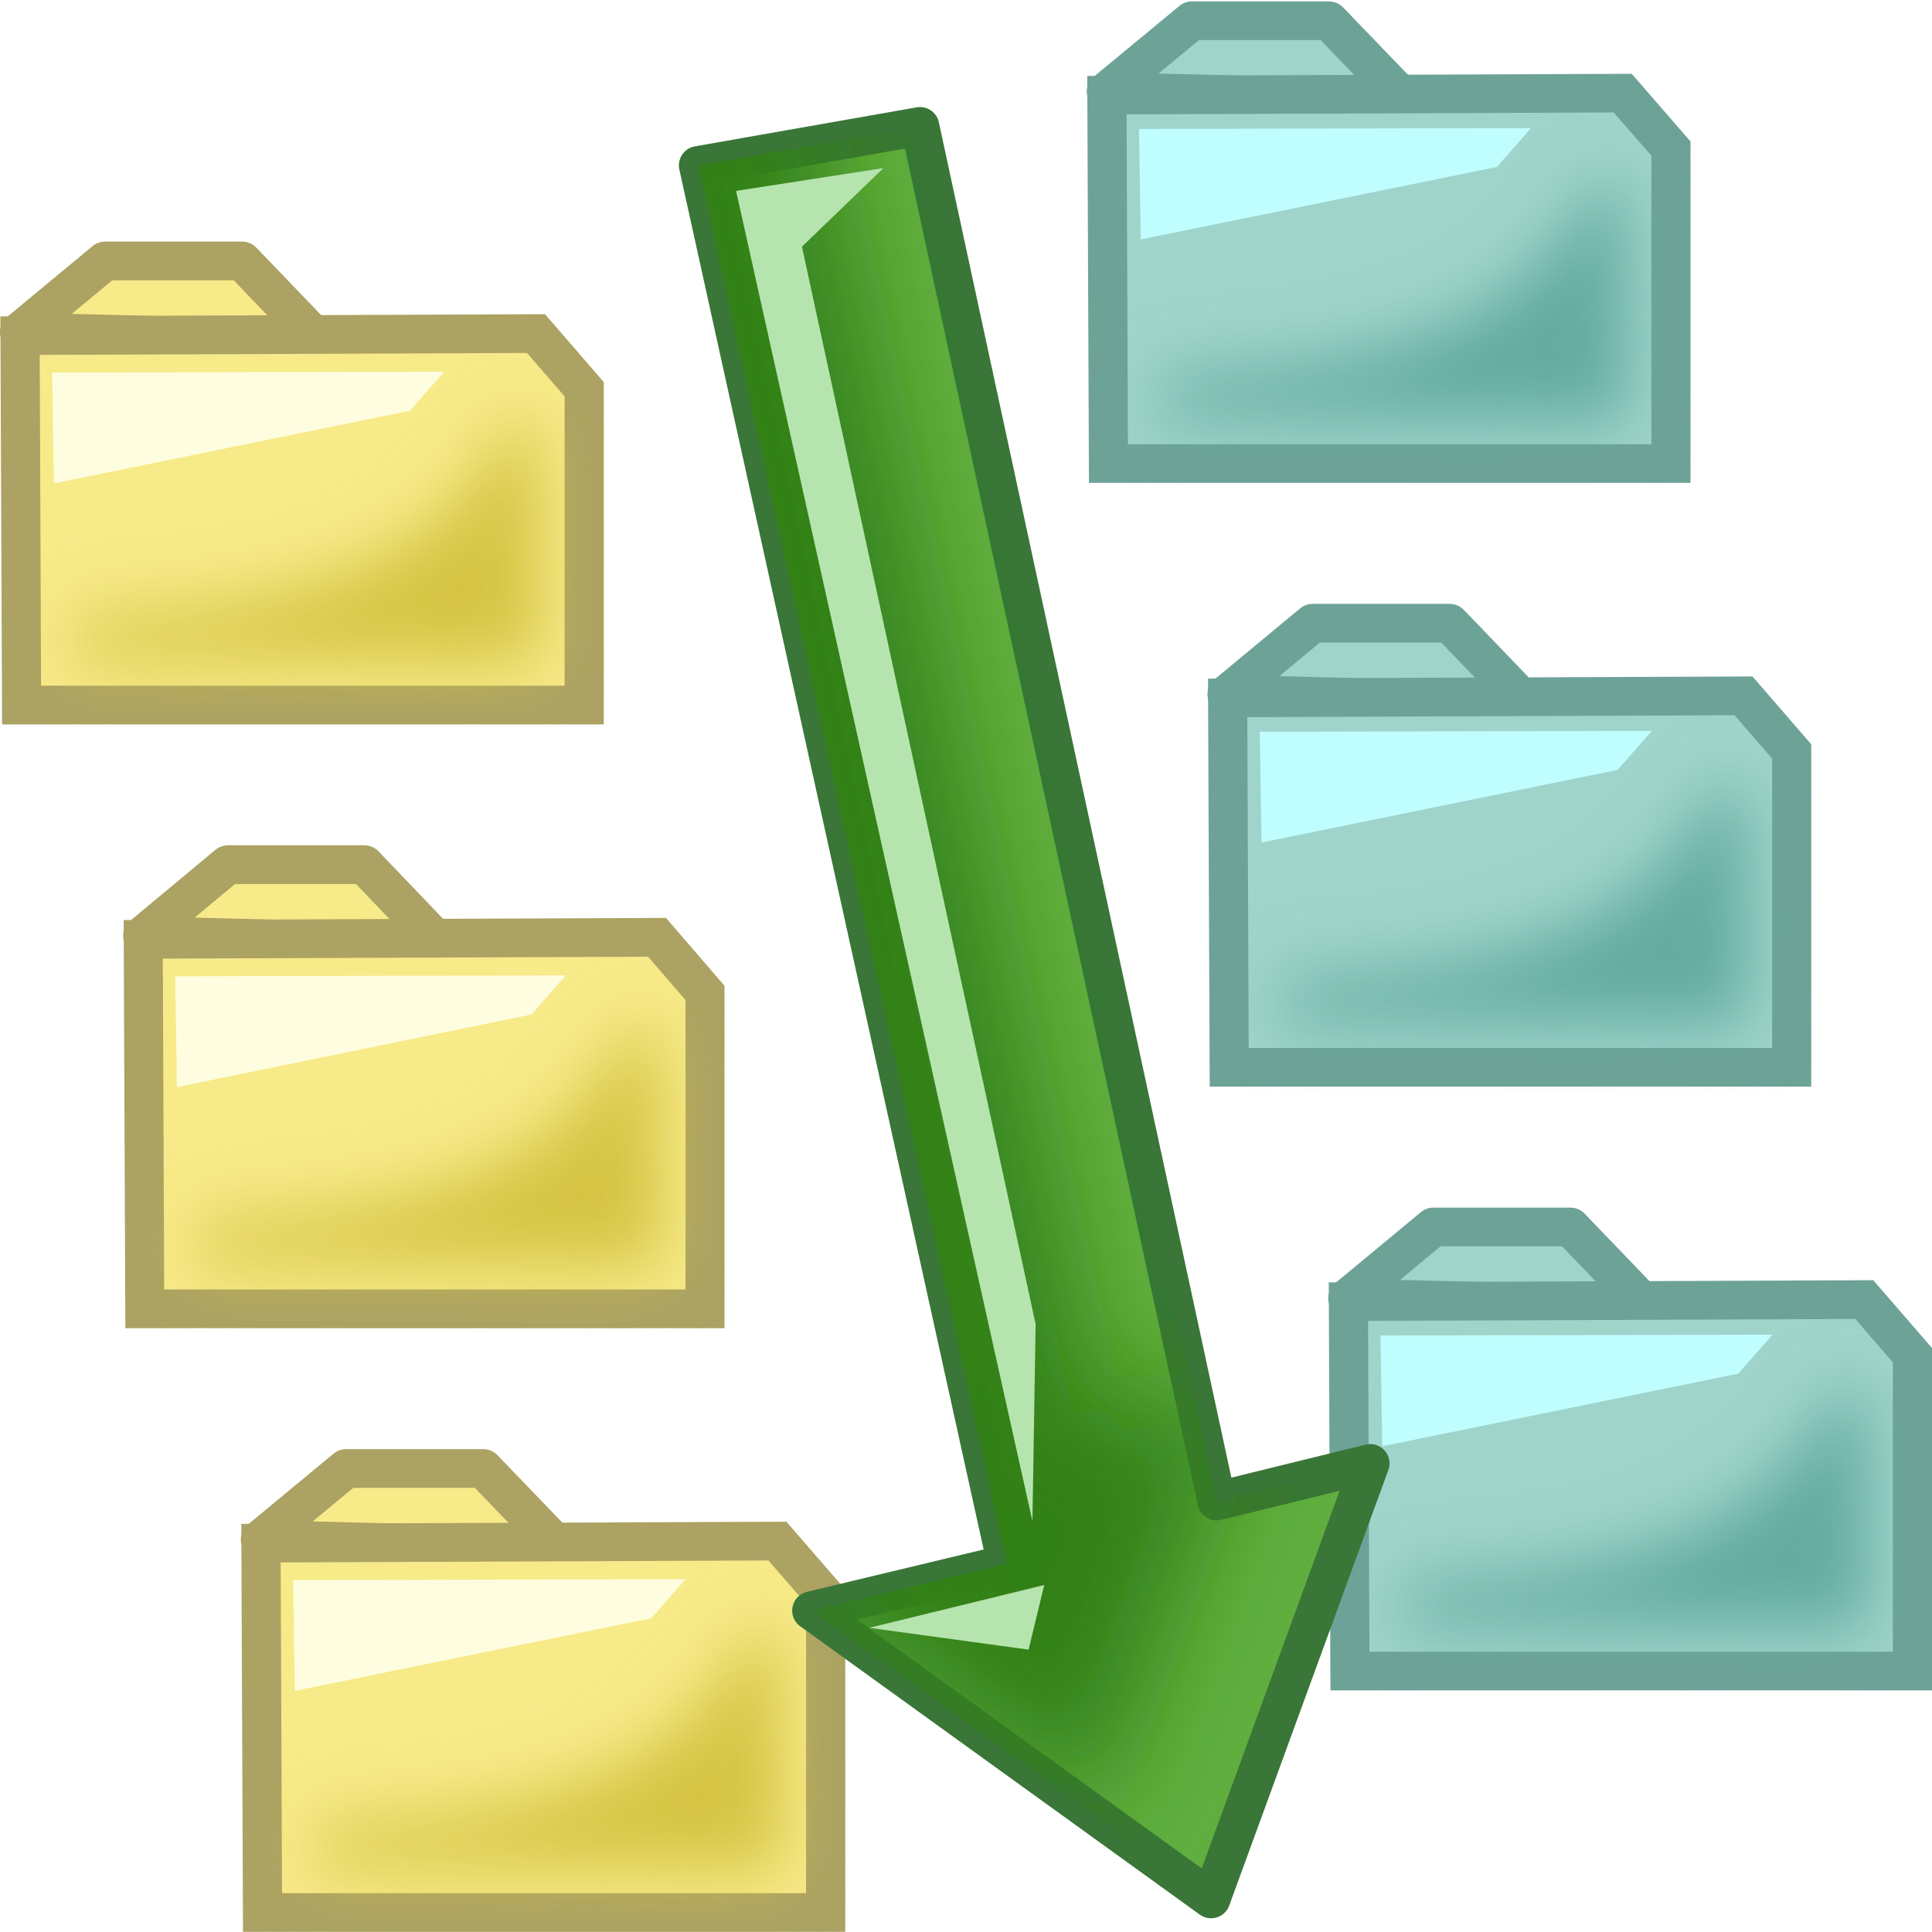
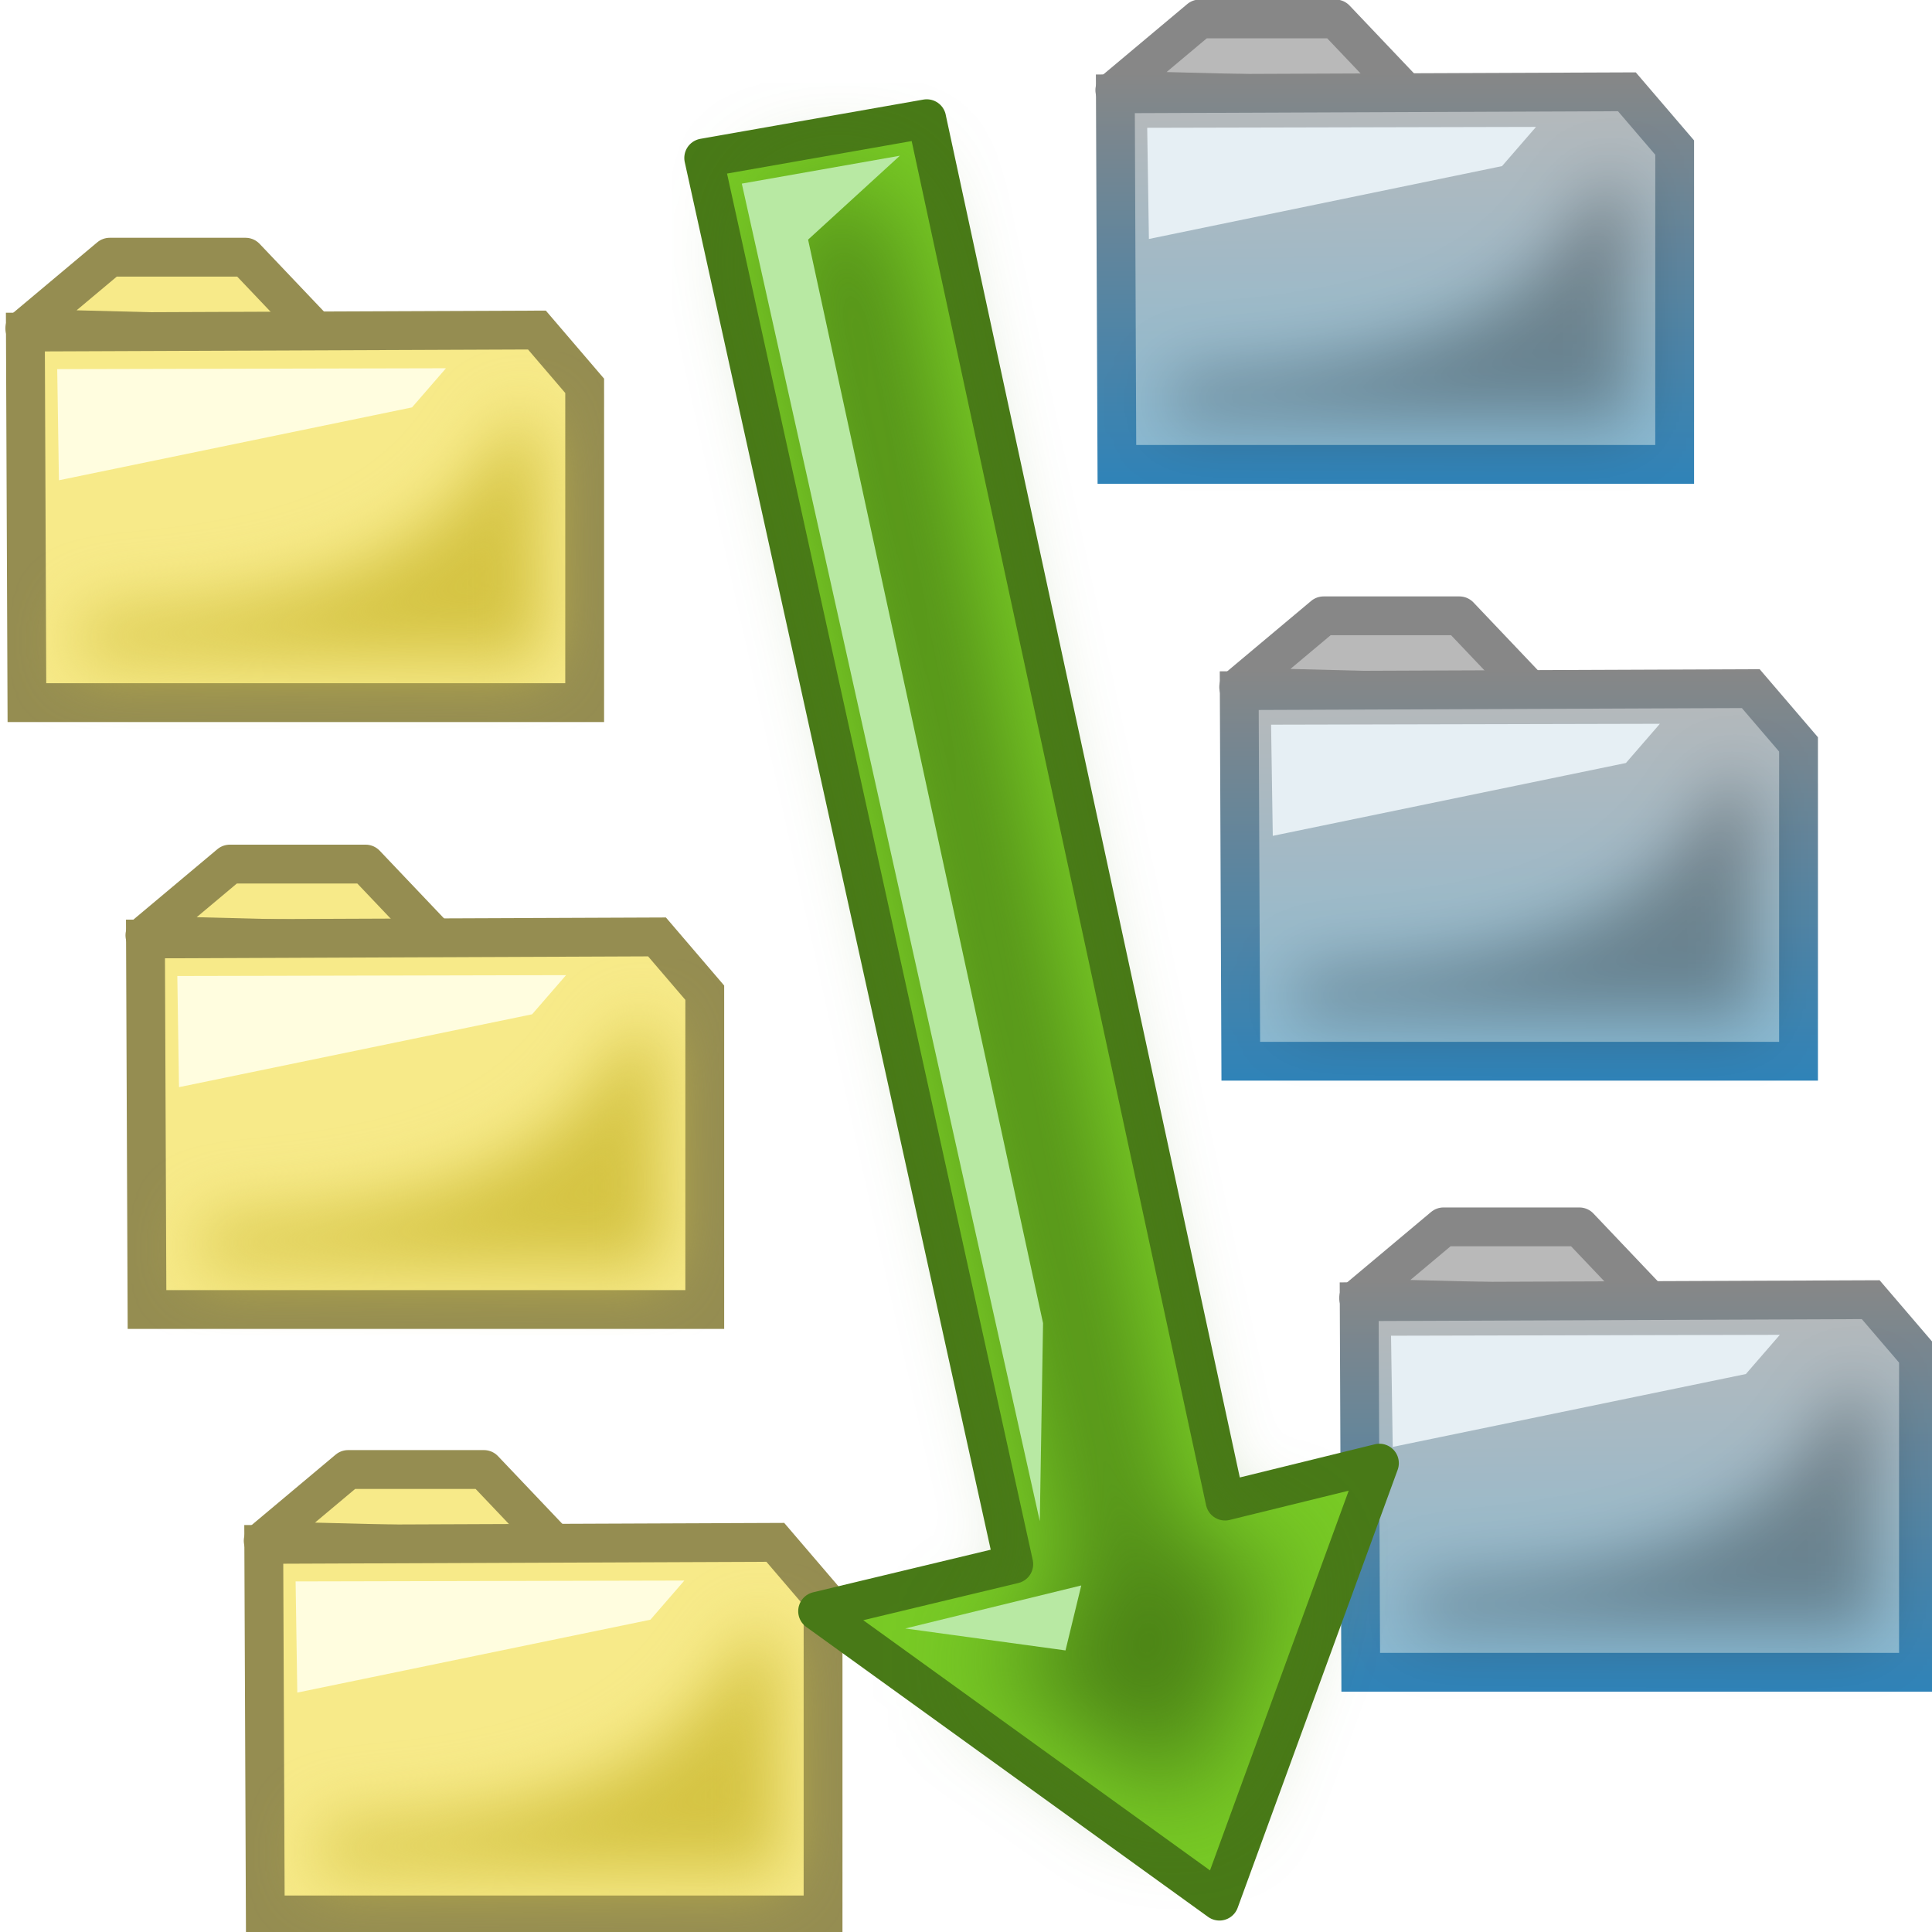
- <svg xmlns="http://www.w3.org/2000/svg" width="90" height="90" id="svg2300" version="1.0">
+ <svg xmlns="http://www.w3.org/2000/svg" xmlns:xlink="http://www.w3.org/1999/xlink" width="48" height="48" id="svg2300" version="1.0">
  <defs id="defs2302">
-     <filter x="-0.134" width="1.267" y="-0.284" height="1.567" id="filter4593">
+     <linearGradient id="linearGradient3924">
+       <stop style="stop-color:#b9b9b9;stop-opacity:1;" offset="0" id="stop3926" />
+       <stop style="stop-color:#86bad5;stop-opacity:1;" offset="1" id="stop3928" />
+     </linearGradient>
+     <linearGradient id="linearGradient3908">
+       <stop style="stop-color:#878787;stop-opacity:1;" offset="0" id="stop3910" />
+       <stop style="stop-color:#2f83b8;stop-opacity:1;" offset="1" id="stop3912" />
+     </linearGradient>
+     <filter x="-0.134" width="1.267" y="-0.284" height="1.567" id="filter4593" color-interpolation-filters="sRGB">
      <feGaussianBlur stdDeviation="1.183" id="feGaussianBlur4595" />
    </filter>
-     <filter x="-0.21" width="1.421" y="-0.066" height="1.131" id="filter5063">
+     <filter x="-0.21" width="1.421" y="-0.066" height="1.131" id="filter5063" color-interpolation-filters="sRGB">
      <feGaussianBlur stdDeviation="1.84" id="feGaussianBlur5065" />
    </filter>
    <clipPath clipPathUnits="userSpaceOnUse" id="clipPath3642">
-       <rect style="opacity:1;fill:#f300a2;fill-opacity:0.321;stroke:none;stroke-width:7;stroke-linecap:butt;stroke-linejoin:miter;stroke-miterlimit:4;stroke-dasharray:none;stroke-opacity:1" id="rect3609" width="32.243" height="58.073" x="551.873" y="975.05" />
+       <rect style="fill:#f300a2;fill-opacity:0.321;stroke:none" id="rect3609" width="32.243" height="58.073" x="551.873" y="975.05" />
    </clipPath>
    <clipPath clipPathUnits="userSpaceOnUse" id="clipPath4785">
-       <path id="path4787" d="M 126.715,349.267 C 126.575,344.031 123.355,341.985 119.243,341.115 C 115.092,340.235 113.289,337.353 113.631,330.876 L 108.877,333.79 L 109.002,349.4 L 126.715,349.267 z " style="fill:none;fill-opacity:0.75;fill-rule:evenodd;stroke:#000000;stroke-width:1px;stroke-linecap:butt;stroke-linejoin:miter;stroke-opacity:1" />
+       <path id="path4787" d="m 126.715,349.267 c -0.14,-5.236 -3.359,-7.282 -7.472,-8.153 -4.151,-0.879 -5.954,-3.761 -5.612,-10.238 l -4.754,2.914 0.124,15.61 17.713,-0.133 z" style="fill:none;stroke:#000000;stroke-width:1px;stroke-linecap:butt;stroke-linejoin:miter;stroke-opacity:1" />
    </clipPath>
    <clipPath clipPathUnits="userSpaceOnUse" id="clipPath5889">
-       <path id="path5891" d="M 114.868,215.18 L 114.879,255.84 L 161.064,255.839 L 161.038,217.745 L 151.005,209.888 L 114.89,209.868 L 114.868,215.18 z " style="fill:none;fill-opacity:1;fill-rule:evenodd;stroke:#ee4747;stroke-width:0.27;stroke-linecap:butt;stroke-linejoin:round;stroke-miterlimit:4;stroke-dasharray:none;stroke-opacity:1" />
+       <path id="path5891" d="m 114.868,215.18 0.011,40.66 46.185,-4.7e-4 -0.026,-38.095 -10.033,-7.856 -36.115,-0.021 -0.022,5.312 z" style="fill:none;stroke:#ee4747;stroke-width:0.27;stroke-linecap:butt;stroke-linejoin:round;stroke-miterlimit:4;stroke-opacity:1;stroke-dasharray:none" />
    </clipPath>
-     <filter x="-0.216" width="1.432" y="-0.076" height="1.151" id="filter3778">
-       <feGaussianBlur stdDeviation="2.529" id="feGaussianBlur3780" />
+     <filter x="-0.134" width="1.267" y="-0.284" height="1.567" id="filter4593-1" color-interpolation-filters="sRGB">
+       <feGaussianBlur stdDeviation="1.183" id="feGaussianBlur4595-1" />
    </filter>
-     <clipPath clipPathUnits="userSpaceOnUse" id="clipPath3783">
-       <path style="fill:#a43c6d;fill-opacity:1;fill-rule:evenodd;stroke:#543776;stroke-width:1.798;stroke-linecap:butt;stroke-linejoin:round;stroke-miterlimit:4;stroke-dasharray:none;stroke-opacity:1" d="M 42.857,5.886 L 32.525,7.704 L 46.89,72.849 L 37.802,75.029 L 56.417,88.461 L 63.83,68.17 L 56.678,69.927 L 42.857,5.886 z " id="path3785" />
-     </clipPath>
+     <filter x="-0.134" width="1.267" y="-0.284" height="1.567" id="filter4593-8-5" color-interpolation-filters="sRGB">
+       <feGaussianBlur stdDeviation="1.183" id="feGaussianBlur4595-2-2" />
+     </filter>
+     <filter x="-0.134" width="1.267" y="-0.284" height="1.567" id="filter4593-89" color-interpolation-filters="sRGB">
+       <feGaussianBlur stdDeviation="1.183" id="feGaussianBlur4595-27" />
+     </filter>
+     <filter x="-0.134" width="1.267" y="-0.284" height="1.567" id="filter4593-89-1" color-interpolation-filters="sRGB">
+       <feGaussianBlur stdDeviation="1.183" id="feGaussianBlur4595-27-2" />
+     </filter>
+     <linearGradient xlink:href="#linearGradient3908" id="linearGradient3914" x1="34.482" y1="43.943" x2="34.482" y2="54.112" gradientUnits="userSpaceOnUse" />
+     <linearGradient xlink:href="#linearGradient3924" id="linearGradient3930" x1="35.986" y1="43.943" x2="36.129" y2="54.112" gradientUnits="userSpaceOnUse" />
+     <filter x="-0.134" width="1.267" y="-0.284" height="1.567" id="filter4593-89-3" color-interpolation-filters="sRGB">
+       <feGaussianBlur stdDeviation="1.183" id="feGaussianBlur4595-27-8" />
+     </filter>
+     <filter x="-0.134" width="1.267" y="-0.284" height="1.567" id="filter4593-7" color-interpolation-filters="sRGB">
+       <feGaussianBlur stdDeviation="1.183" id="feGaussianBlur4595-8" />
+     </filter>
+     <linearGradient gradientTransform="translate(3.062056,14.75337)" xlink:href="#linearGradient3924-7" id="linearGradient3930-2" x1="35.986" y1="43.943" x2="36.129" y2="54.112" gradientUnits="userSpaceOnUse" />
+     <linearGradient id="linearGradient3924-7">
+       <stop style="stop-color:#b9b9b9;stop-opacity:1;" offset="0" id="stop3926-8" />
+       <stop style="stop-color:#86bad5;stop-opacity:1;" offset="1" id="stop3928-0" />
+     </linearGradient>
+     <linearGradient gradientTransform="translate(3.062056,14.75337)" xlink:href="#linearGradient3908-0" id="linearGradient3914-2" x1="34.482" y1="43.943" x2="34.482" y2="54.112" gradientUnits="userSpaceOnUse" />
+     <linearGradient id="linearGradient3908-0">
+       <stop style="stop-color:#878787;stop-opacity:1;" offset="0" id="stop3910-8" />
+       <stop style="stop-color:#2f83b8;stop-opacity:1;" offset="1" id="stop3912-9" />
+     </linearGradient>
+     <linearGradient gradientTransform="translate(6.027306,29.85762)" xlink:href="#linearGradient3924-7-5" id="linearGradient3930-2-5" x1="35.986" y1="43.943" x2="36.129" y2="54.112" gradientUnits="userSpaceOnUse" />
+     <linearGradient id="linearGradient3924-7-5">
+       <stop style="stop-color:#b9b9b9;stop-opacity:1;" offset="0" id="stop3926-8-2" />
+       <stop style="stop-color:#86bad5;stop-opacity:1;" offset="1" id="stop3928-0-7" />
+     </linearGradient>
+     <linearGradient gradientTransform="translate(6.027306,29.85762)" xlink:href="#linearGradient3908-0-7" id="linearGradient3914-2-6" x1="34.482" y1="43.943" x2="34.482" y2="54.112" gradientUnits="userSpaceOnUse" />
+     <linearGradient id="linearGradient3908-0-7">
+       <stop style="stop-color:#878787;stop-opacity:1;" offset="0" id="stop3910-8-8" />
+       <stop style="stop-color:#2f83b8;stop-opacity:1;" offset="1" id="stop3912-9-7" />
+     </linearGradient>
+     <filter x="-0.134" width="1.267" y="-0.284" height="1.567" id="filter4593-7-8" color-interpolation-filters="sRGB">
+       <feGaussianBlur stdDeviation="1.183" id="feGaussianBlur4595-8-1" />
+     </filter>
+     <filter x="-0.21" width="1.421" y="-0.066" height="1.131" id="filter5063-1" color-interpolation-filters="sRGB">
+       <feGaussianBlur stdDeviation="1.84" id="feGaussianBlur5065-7" />
+     </filter>
  </defs>
-   <g id="layer1">
-     <g id="g4968" transform="matrix(1.345477,0,0,1.335797,-141.8131,-403.7786)">
-       <path style="fill:#f7ea89;fill-opacity:1;fill-rule:evenodd;stroke:#aba263;stroke-width:1.35;stroke-linecap:butt;stroke-linejoin:round;stroke-miterlimit:4;stroke-dasharray:none;stroke-opacity:1" d="M 110.339,334.905 L 120.618,335.169 L 118.015,332.429 L 113.292,332.429 L 110.339,334.905 z " id="path4970" />
-       <path id="path4972" d="M 110.359,335.033 L 110.412,347.918 L 129.809,347.918 L 129.809,336.902 L 128.148,334.962 L 110.359,335.033 z " style="fill:#f7ea89;fill-opacity:1;fill-rule:evenodd;stroke:#aba263;stroke-width:1.35;stroke-linecap:butt;stroke-linejoin:miter;stroke-miterlimit:4;stroke-dasharray:none;stroke-opacity:1" />
-       <path id="path4974" d="M 124.986,336.291 L 111.466,336.322 L 111.525,340.187 L 123.805,337.653 L 124.986,336.291 z " style="fill:#fffddf;fill-opacity:1;fill-rule:evenodd;stroke:none;stroke-width:1px;stroke-linecap:butt;stroke-linejoin:miter;stroke-opacity:1" />
-       <path transform="matrix(0.919753,0,0,1,10.29907,0)" id="path4976" d="M 110.9,346.339 L 128.342,346.447 L 128.235,338.372 C 127.582,337.651 126.881,338.533 126.47,339.159 C 123.9,343.069 119.325,344.447 111.675,344.882 C 110.893,344.926 110.224,346.062 110.9,346.339 z " style="fill:#d5c443;fill-opacity:1;fill-rule:evenodd;stroke:none;stroke-width:1px;stroke-linecap:butt;stroke-linejoin:miter;stroke-opacity:1;filter:url(#filter4593)" />
+   <g id="layer1" transform="translate(0,-42)">
+     <g id="g4968" transform="matrix(0.7144132,0,0,0.7144883,-75.22751,-174.0488)">
+       <path style="fill:#f7ea89;fill-opacity:1;fill-rule:evenodd;stroke:#958d51;stroke-width:1.35;stroke-linecap:butt;stroke-linejoin:round;stroke-miterlimit:4;stroke-opacity:1;stroke-dasharray:none" d="m 110.339,334.905 10.279,0.263 -2.603,-2.739 -4.723,0 -2.953,2.476 z" id="path4970" />
+       <path id="path4972" d="m 110.359,335.033 0.053,12.885 19.397,0 0,-11.016 -1.661,-1.94 -17.789,0.071 z" style="fill:#f7ea89;fill-opacity:1;fill-rule:evenodd;stroke:#958d51;stroke-width:1.35;stroke-linecap:butt;stroke-linejoin:miter;stroke-miterlimit:4;stroke-opacity:1;stroke-dasharray:none" />
+       <path id="path4974" d="m 124.986,336.291 -13.52,0.03 0.059,3.865 12.28,-2.534 1.181,-1.362 z" style="fill:#fffddf;fill-opacity:1;fill-rule:evenodd;stroke:none" />
+       <path transform="matrix(0.919753,0,0,1,10.29907,0)" id="path4976" d="m 110.9,346.339 17.442,0.108 -0.108,-8.075 c -0.652,-0.72 -1.354,0.162 -1.765,0.788 -2.569,3.91 -7.145,5.287 -14.795,5.723 -0.782,0.044 -1.45,1.18 -0.775,1.457 z" style="fill:#d5c443;fill-opacity:1;fill-rule:evenodd;stroke:none;filter:url(#filter4593)" />
    </g>
-     <g id="g4978" transform="matrix(1.351117,0,0,1.335668,-148.174,-431.8588)">
-       <path style="fill:#f7ea89;fill-opacity:1;fill-rule:evenodd;stroke:#aba263;stroke-width:1.35;stroke-linecap:butt;stroke-linejoin:round;stroke-miterlimit:4;stroke-dasharray:none;stroke-opacity:1" d="M 110.339,334.905 L 120.618,335.169 L 118.015,332.429 L 113.292,332.429 L 110.339,334.905 z " id="path4980" />
-       <path id="path4982" d="M 110.359,335.033 L 110.412,347.918 L 129.809,347.918 L 129.809,336.902 L 128.148,334.962 L 110.359,335.033 z " style="fill:#f7ea89;fill-opacity:1;fill-rule:evenodd;stroke:#aba263;stroke-width:1.35;stroke-linecap:butt;stroke-linejoin:miter;stroke-miterlimit:4;stroke-dasharray:none;stroke-opacity:1" />
-       <path id="path4984" d="M 124.986,336.291 L 111.466,336.322 L 111.525,340.187 L 123.805,337.653 L 124.986,336.291 z " style="fill:#fffddf;fill-opacity:1;fill-rule:evenodd;stroke:none;stroke-width:1px;stroke-linecap:butt;stroke-linejoin:miter;stroke-opacity:1" />
-       <path transform="matrix(0.919753,0,0,1,10.29907,0)" id="path4986" d="M 110.9,346.339 L 128.342,346.447 L 128.235,338.372 C 127.582,337.651 126.881,338.533 126.47,339.159 C 123.9,343.069 119.325,344.447 111.675,344.882 C 110.893,344.926 110.224,346.062 110.9,346.339 z " style="fill:#d5c443;fill-opacity:1;fill-rule:evenodd;stroke:none;stroke-width:1px;stroke-linecap:butt;stroke-linejoin:miter;stroke-opacity:1;filter:url(#filter4593)" />
+     <g id="g4978" transform="matrix(0.7144132,0,0,0.7144883,-78.21119,-189.1267)">
+       <path style="fill:#f7ea89;fill-opacity:1;fill-rule:evenodd;stroke:#958d51;stroke-width:1.35;stroke-linecap:butt;stroke-linejoin:round;stroke-miterlimit:4;stroke-opacity:1;stroke-dasharray:none" d="m 110.339,334.905 10.279,0.263 -2.603,-2.739 -4.723,0 -2.953,2.476 z" id="path4980" />
+       <path id="path4982" d="m 110.359,335.033 0.053,12.885 19.397,0 0,-11.016 -1.661,-1.94 -17.789,0.071 z" style="fill:#f7ea89;fill-opacity:1;fill-rule:evenodd;stroke:#958d51;stroke-width:1.35;stroke-linecap:butt;stroke-linejoin:miter;stroke-miterlimit:4;stroke-opacity:1;stroke-dasharray:none" />
+       <path id="path4984" d="m 124.986,336.291 -13.52,0.03 0.059,3.865 12.28,-2.534 1.181,-1.362 z" style="fill:#fffddf;fill-opacity:1;fill-rule:evenodd;stroke:none" />
+       <path transform="matrix(0.919753,0,0,1,10.29907,0)" id="path4986" d="m 110.9,346.339 17.442,0.108 -0.108,-8.075 c -0.652,-0.72 -1.354,0.162 -1.765,0.788 -2.569,3.91 -7.145,5.287 -14.795,5.723 -0.782,0.044 -1.45,1.18 -0.775,1.457 z" style="fill:#d5c443;fill-opacity:1;fill-rule:evenodd;stroke:none;filter:url(#filter4593)" />
    </g>
-     <g id="g4988" transform="matrix(1.350868,0,0,1.331915,-97.51645,-441.8023)">
-       <path style="fill:#9fd4cb;fill-opacity:1;fill-rule:evenodd;stroke:#6da297;stroke-width:1.35;stroke-linecap:butt;stroke-linejoin:round;stroke-miterlimit:4;stroke-dasharray:none;stroke-opacity:1" d="M 110.339,334.905 L 120.618,335.169 L 118.015,332.429 L 113.292,332.429 L 110.339,334.905 z " id="path4990" />
-       <path id="path4992" d="M 110.359,335.033 L 110.412,347.918 L 129.809,347.918 L 129.809,336.902 L 128.148,334.962 L 110.359,335.033 z " style="fill:#9fd4cb;fill-opacity:1;fill-rule:evenodd;stroke:#6da297;stroke-width:1.35;stroke-linecap:butt;stroke-linejoin:miter;stroke-miterlimit:4;stroke-dasharray:none;stroke-opacity:1" />
-       <path id="path4994" d="M 124.986,336.184 L 111.466,336.214 L 111.525,340.079 L 123.805,337.545 L 124.986,336.184 z " style="fill:#c0fdff;fill-opacity:1;fill-rule:evenodd;stroke:none;stroke-width:1px;stroke-linecap:butt;stroke-linejoin:miter;stroke-opacity:1" />
-       <path transform="matrix(0.919753,0,0,1,10.29907,0)" id="path4996" d="M 110.9,346.339 L 128.342,346.447 L 128.235,338.372 C 127.582,337.651 126.881,338.533 126.47,339.159 C 123.9,343.069 119.325,344.447 111.675,344.882 C 110.893,344.926 110.224,346.062 110.9,346.339 z " style="fill:#64ab9f;fill-opacity:1;fill-rule:evenodd;stroke:none;stroke-width:1px;stroke-linecap:butt;stroke-linejoin:miter;stroke-opacity:1;filter:url(#filter4593)" />
+     <g id="g4156" transform="matrix(1.005106,0,0,1.005106,1.6407921e-4,-0.3692362)">
+       <path style="fill:#b9b9b9;fill-opacity:1;fill-rule:evenodd;stroke:#878787;stroke-width:0.959;stroke-linecap:butt;stroke-linejoin:round;stroke-miterlimit:4;stroke-opacity:1;stroke-dasharray:none" d="m 27.556,44.382 7.306,0.187 -1.85,-1.947 -3.357,0 -2.099,1.76 z" id="path4990" />
+       <path id="path4992" d="m 27.57,44.473 0.038,9.16 13.787,0 0,-7.831 -1.181,-1.379 -12.644,0.05 z" style="fill:url(#linearGradient3930);fill-opacity:1;fill-rule:evenodd;stroke:url(#linearGradient3914);stroke-width:0.959;stroke-linecap:butt;stroke-linejoin:miter;stroke-miterlimit:4;stroke-opacity:1;stroke-dasharray:none" />
+       <path id="path4994" d="m 37.967,45.291 -9.61,0.022 0.042,2.748 8.729,-1.801 0.839,-0.968 z" style="fill:#e6eff4;fill-opacity:1;fill-rule:evenodd;stroke:none" />
+       <path transform="matrix(0.6537456,0,0,0.7108586,-43.55111,-193.688)" id="path4996" d="m 110.9,346.339 17.442,0.108 -0.108,-8.075 c -0.652,-0.72 -1.354,0.162 -1.765,0.788 -2.569,3.91 -7.145,5.287 -14.795,5.723 -0.782,0.044 -1.45,1.18 -0.775,1.457 z" style="fill:#000000;fill-opacity:0.297;fill-rule:evenodd;stroke:none;filter:url(#filter4593)" />
    </g>
-     <g id="g4998" transform="matrix(1.350868,0,0,1.335544,-91.89145,-414.9412)">
-       <path style="fill:#9fd4cb;fill-opacity:1;fill-rule:evenodd;stroke:#6da297;stroke-width:1.35;stroke-linecap:butt;stroke-linejoin:round;stroke-miterlimit:4;stroke-dasharray:none;stroke-opacity:1" d="M 110.339,334.905 L 120.618,335.169 L 118.015,332.429 L 113.292,332.429 L 110.339,334.905 z " id="path5000" />
-       <path id="path5002" d="M 110.359,335.033 L 110.412,347.918 L 129.809,347.918 L 129.809,336.902 L 128.148,334.962 L 110.359,335.033 z " style="fill:#9fd4cb;fill-opacity:1;fill-rule:evenodd;stroke:#6da297;stroke-width:1.35;stroke-linecap:butt;stroke-linejoin:miter;stroke-miterlimit:4;stroke-dasharray:none;stroke-opacity:1" />
-       <path id="path5004" d="M 124.986,336.184 L 111.466,336.214 L 111.525,340.079 L 123.805,337.545 L 124.986,336.184 z " style="fill:#c0fdff;fill-opacity:1;fill-rule:evenodd;stroke:none;stroke-width:1px;stroke-linecap:butt;stroke-linejoin:miter;stroke-opacity:1" />
-       <path transform="matrix(0.919753,0,0,1,10.29907,0)" id="path5006" d="M 110.9,346.339 L 128.342,346.447 L 128.235,338.372 C 127.582,337.651 126.881,338.533 126.47,339.159 C 123.9,343.069 119.325,344.447 111.675,344.882 C 110.893,344.926 110.224,346.062 110.9,346.339 z " style="fill:#64ab9f;fill-opacity:1;fill-rule:evenodd;stroke:none;stroke-width:1px;stroke-linecap:butt;stroke-linejoin:miter;stroke-opacity:1;filter:url(#filter4593)" />
+     <g id="g3642" transform="matrix(1.005106,0,0,1.005106,1.6407921e-4,-0.3692362)">
+       <g transform="matrix(0.7107839,0,0,0.7108586,-71.92155,-157.8321)" id="g4958">
+         <path id="path4960" d="m 110.339,334.905 10.279,0.263 -2.603,-2.739 -4.723,0 -2.953,2.476 z" style="fill:#f7ea89;fill-opacity:1;fill-rule:evenodd;stroke:#958d51;stroke-width:1.35;stroke-linecap:butt;stroke-linejoin:round;stroke-miterlimit:4;stroke-opacity:1;stroke-dasharray:none" />
+         <path style="fill:#f7ea89;fill-opacity:1;fill-rule:evenodd;stroke:#958d51;stroke-width:1.35;stroke-linecap:butt;stroke-linejoin:miter;stroke-miterlimit:4;stroke-opacity:1;stroke-dasharray:none" d="m 110.359,335.033 0.053,12.885 19.397,0 0,-11.016 -1.661,-1.94 -17.789,0.071 z" id="path4962" />
+         <path style="fill:#fffddf;fill-opacity:1;fill-rule:evenodd;stroke:none" d="m 124.986,336.291 -13.52,0.03 0.059,3.865 12.28,-2.534 1.181,-1.362 z" id="path4964" />
+         <path style="fill:#d5c443;fill-opacity:1;fill-rule:evenodd;stroke:none;filter:url(#filter4593)" d="m 110.9,346.339 17.442,0.108 -0.108,-8.075 c -0.652,-0.72 -1.354,0.162 -1.765,0.788 -2.569,3.91 -7.145,5.287 -14.795,5.723 -0.782,0.044 -1.45,1.18 -0.775,1.457 z" id="path4966" transform="matrix(0.919753,0,0,1,10.29907,0)" />
+       </g>
    </g>
-     <g id="g5008" transform="matrix(1.350868,0,0,1.335544,-86.26646,-386.8171)">
-       <path style="fill:#9fd4cb;fill-opacity:1;fill-rule:evenodd;stroke:#6da297;stroke-width:1.35;stroke-linecap:butt;stroke-linejoin:round;stroke-miterlimit:4;stroke-dasharray:none;stroke-opacity:1" d="M 110.339,334.905 L 120.618,335.169 L 118.015,332.429 L 113.292,332.429 L 110.339,334.905 z " id="path5010" />
-       <path id="path5012" d="M 110.359,335.033 L 110.412,347.918 L 129.809,347.918 L 129.809,336.902 L 128.148,334.962 L 110.359,335.033 z " style="fill:#9fd4cb;fill-opacity:1;fill-rule:evenodd;stroke:#6da297;stroke-width:1.35;stroke-linecap:butt;stroke-linejoin:miter;stroke-miterlimit:4;stroke-dasharray:none;stroke-opacity:1" />
-       <path id="path5014" d="M 124.986,336.184 L 111.466,336.214 L 111.525,340.079 L 123.805,337.545 L 124.986,336.184 z " style="fill:#c0fdff;fill-opacity:1;fill-rule:evenodd;stroke:none;stroke-width:1px;stroke-linecap:butt;stroke-linejoin:miter;stroke-opacity:1" />
-       <path transform="matrix(0.919753,0,0,1,10.29907,0)" id="path5016" d="M 110.9,346.339 L 128.342,346.447 L 128.235,338.372 C 127.582,337.651 126.881,338.533 126.47,339.159 C 123.9,343.069 119.325,344.447 111.675,344.882 C 110.893,344.926 110.224,346.062 110.9,346.339 z " style="fill:#64ab9f;fill-opacity:1;fill-rule:evenodd;stroke:none;stroke-width:1px;stroke-linecap:butt;stroke-linejoin:miter;stroke-opacity:1;filter:url(#filter4593)" />
+     <g id="g3817" transform="matrix(1.005106,0,0,1.005106,1.6407921e-4,-0.3692362)">
+       <g transform="matrix(0.7107839,0,0,0.7108586,-23.41269,-178.8841)" id="g4998-7">
+         <path id="path5000-6" d="m 110.339,334.905 10.279,0.263 -2.603,-2.739 -4.723,0 -2.953,2.476 z" style="fill:#9fd4cb;fill-opacity:1;fill-rule:evenodd;stroke:#6da297;stroke-width:1.35;stroke-linecap:butt;stroke-linejoin:round;stroke-miterlimit:4;stroke-opacity:1;stroke-dasharray:none" />
+         <path style="fill:#9fd4cb;fill-opacity:1;fill-rule:evenodd;stroke:#6da297;stroke-width:1.35;stroke-linecap:butt;stroke-linejoin:miter;stroke-miterlimit:4;stroke-opacity:1;stroke-dasharray:none" d="m 110.359,335.033 0.053,12.885 19.397,0 0,-11.016 -1.661,-1.94 -17.789,0.071 z" id="path5002-1" />
+         <path style="fill:#c0fdff;fill-opacity:1;fill-rule:evenodd;stroke:none" d="m 124.986,336.184 -13.52,0.03 0.059,3.865 12.28,-2.534 1.181,-1.362 z" id="path5004-4" />
+         <path style="fill:#64ab9f;fill-opacity:1;fill-rule:evenodd;stroke:none;filter:url(#filter4593-1)" d="m 110.9,346.339 17.442,0.108 -0.108,-8.075 c -0.652,-0.72 -1.354,0.162 -1.765,0.788 -2.569,3.91 -7.145,5.287 -14.795,5.723 -0.782,0.044 -1.45,1.18 -0.775,1.457 z" id="path5006-2" transform="matrix(0.919753,0,0,1,10.29907,0)" />
+       </g>
+       <g transform="matrix(0.7107839,0,0,0.7108586,-20.52069,-163.9753)" id="g5008-3">
+         <path id="path5010-2" d="m 110.339,334.905 10.279,0.263 -2.603,-2.739 -4.723,0 -2.953,2.476 z" style="fill:#9fd4cb;fill-opacity:1;fill-rule:evenodd;stroke:#6da297;stroke-width:1.35;stroke-linecap:butt;stroke-linejoin:round;stroke-miterlimit:4;stroke-opacity:1;stroke-dasharray:none" />
+         <path style="fill:#9fd4cb;fill-opacity:1;fill-rule:evenodd;stroke:#6da297;stroke-width:1.35;stroke-linecap:butt;stroke-linejoin:miter;stroke-miterlimit:4;stroke-opacity:1;stroke-dasharray:none" d="m 110.359,335.033 0.053,12.885 19.397,0 0,-11.016 -1.661,-1.94 -17.789,0.071 z" id="path5012-2" />
+         <path style="fill:#c0fdff;fill-opacity:1;fill-rule:evenodd;stroke:none" d="m 124.986,336.184 -13.52,0.03 0.059,3.865 12.28,-2.534 1.181,-1.362 z" id="path5014-1" />
+         <path style="fill:#64ab9f;fill-opacity:1;fill-rule:evenodd;stroke:none;filter:url(#filter4593-1)" d="m 110.9,346.339 17.442,0.108 -0.108,-8.075 c -0.652,-0.72 -1.354,0.162 -1.765,0.788 -2.569,3.91 -7.145,5.287 -14.795,5.723 -0.782,0.044 -1.45,1.18 -0.775,1.457 z" id="path5016-6" transform="matrix(0.919753,0,0,1,10.29907,0)" />
+       </g>
+       <g transform="matrix(0.7107839,0,0,0.7108586,-26.54225,-193.8939)" id="g4998-4-8">
+         <path id="path5000-5-5" d="m 110.339,334.905 10.279,0.263 -2.603,-2.739 -4.723,0 -2.953,2.476 z" style="fill:#9fd4cb;fill-opacity:1;fill-rule:evenodd;stroke:#6da297;stroke-width:1.35;stroke-linecap:butt;stroke-linejoin:round;stroke-miterlimit:4;stroke-opacity:1;stroke-dasharray:none" />
+         <path style="fill:#9fd4cb;fill-opacity:1;fill-rule:evenodd;stroke:#6da297;stroke-width:1.35;stroke-linecap:butt;stroke-linejoin:miter;stroke-miterlimit:4;stroke-opacity:1;stroke-dasharray:none" d="m 110.359,335.033 0.053,12.885 19.397,0 0,-11.016 -1.661,-1.94 -17.789,0.071 z" id="path5002-5-7" />
+         <path style="fill:#c0fdff;fill-opacity:1;fill-rule:evenodd;stroke:none" d="m 124.986,336.184 -13.52,0.03 0.059,3.865 12.28,-2.534 1.181,-1.362 z" id="path5004-1-6" />
+         <path style="fill:#64ab9f;fill-opacity:1;fill-rule:evenodd;stroke:none;filter:url(#filter4593-8-5)" d="m 110.9,346.339 17.442,0.108 -0.108,-8.075 c -0.652,-0.72 -1.354,0.162 -1.765,0.788 -2.569,3.91 -7.145,5.287 -14.795,5.723 -0.782,0.044 -1.45,1.18 -0.775,1.457 z" id="path5006-7-1" transform="matrix(0.919753,0,0,1,10.29907,0)" />
+       </g>
    </g>
-     <g id="g4958" transform="matrix(1.352438,0,0,1.335402,-137.0964,-375.5184)">
-       <path style="fill:#f7ea89;fill-opacity:1;fill-rule:evenodd;stroke:#aba263;stroke-width:1.35;stroke-linecap:butt;stroke-linejoin:round;stroke-miterlimit:4;stroke-dasharray:none;stroke-opacity:1" d="M 110.339,334.905 L 120.618,335.169 L 118.015,332.429 L 113.292,332.429 L 110.339,334.905 z " id="path4960" />
-       <path id="path4962" d="M 110.359,335.033 L 110.412,347.918 L 129.809,347.918 L 129.809,336.902 L 128.148,334.962 L 110.359,335.033 z " style="fill:#f7ea89;fill-opacity:1;fill-rule:evenodd;stroke:#aba263;stroke-width:1.35;stroke-linecap:butt;stroke-linejoin:miter;stroke-miterlimit:4;stroke-dasharray:none;stroke-opacity:1" />
-       <path id="path4964" d="M 124.986,336.291 L 111.466,336.322 L 111.525,340.187 L 123.805,337.653 L 124.986,336.291 z " style="fill:#fffddf;fill-opacity:1;fill-rule:evenodd;stroke:none;stroke-width:1px;stroke-linecap:butt;stroke-linejoin:miter;stroke-opacity:1" />
-       <path transform="matrix(0.919753,0,0,1,10.29907,0)" id="path4966" d="M 110.9,346.339 L 128.342,346.447 L 128.235,338.372 C 127.582,337.651 126.881,338.533 126.47,339.159 C 123.9,343.069 119.325,344.447 111.675,344.882 C 110.893,344.926 110.224,346.062 110.9,346.339 z " style="fill:#d5c443;fill-opacity:1;fill-rule:evenodd;stroke:none;stroke-width:1px;stroke-linecap:butt;stroke-linejoin:miter;stroke-opacity:1;filter:url(#filter4593)" />
+     <g id="g4017" transform="matrix(1.005106,0,0,1.005106,24.02957,5.312135)">
+       <g id="g3938">
+         <path id="path4990-9" d="m 30.71,59.229 7.306,0.187 -1.85,-1.947 -3.357,0 -2.099,1.76 z" style="fill:#b9b9b9;fill-opacity:1;fill-rule:evenodd;stroke:#878787;stroke-width:0.959;stroke-linecap:butt;stroke-linejoin:round;stroke-miterlimit:4;stroke-opacity:1;stroke-dasharray:none" />
+         <path style="fill:#b9b9b9;fill-opacity:1;fill-rule:evenodd;stroke:#878787;stroke-width:0.959;stroke-linecap:butt;stroke-linejoin:miter;stroke-miterlimit:4;stroke-opacity:1;stroke-dasharray:none" d="m 30.724,59.319 0.038,9.16 13.787,0 0,-7.831 -1.181,-1.379 -12.644,0.05 z" id="path4992-5" />
+         <path style="fill:#dfdfdf;fill-opacity:1;fill-rule:evenodd;stroke:none" d="m 41.122,60.137 -9.61,0.022 0.042,2.748 8.729,-1.801 0.839,-0.968 z" id="path4994-4" />
+         <path style="fill:#878787;fill-opacity:1;fill-rule:evenodd;stroke:none;filter:url(#filter4593-89)" d="m 110.9,346.339 17.442,0.108 -0.108,-8.075 c -0.652,-0.72 -1.354,0.162 -1.765,0.788 -2.569,3.91 -7.145,5.287 -14.795,5.723 -0.782,0.044 -1.45,1.18 -0.775,1.457 z" id="path4996-3" transform="matrix(0.6537456,0,0,0.7108586,-40.39639,-178.8419)" />
+       </g>
+       <g id="g3932">
+         <path id="path4990-9-3" d="m 33.583,74.24 7.306,0.187 -1.85,-1.947 -3.357,0 -2.099,1.76 z" style="fill:#b9b9b9;fill-opacity:1;fill-rule:evenodd;stroke:#878787;stroke-width:0.959;stroke-linecap:butt;stroke-linejoin:round;stroke-miterlimit:4;stroke-opacity:1;stroke-dasharray:none" />
+         <path style="fill:#b9b9b9;fill-opacity:1;fill-rule:evenodd;stroke:#878787;stroke-width:0.959;stroke-linecap:butt;stroke-linejoin:miter;stroke-miterlimit:4;stroke-opacity:1;stroke-dasharray:none" d="m 33.597,74.33 0.038,9.16 13.787,0 0,-7.831 -1.181,-1.379 -12.644,0.05 z" id="path4992-5-3" />
+         <path style="fill:#dfdfdf;fill-opacity:1;fill-rule:evenodd;stroke:none" d="m 43.994,75.149 -9.61,0.022 0.042,2.748 8.729,-1.801 0.839,-0.968 z" id="path4994-4-4" />
+         <path style="fill:#878787;fill-opacity:1;fill-rule:evenodd;stroke:none;filter:url(#filter4593-89-1)" d="m 110.9,346.339 17.442,0.108 -0.108,-8.075 c -0.652,-0.72 -1.354,0.162 -1.765,0.788 -2.569,3.91 -7.145,5.287 -14.795,5.723 -0.782,0.044 -1.45,1.18 -0.775,1.457 z" id="path4996-3-1" transform="matrix(0.6537456,0,0,0.7108586,-37.5238,-163.8303)" />
+       </g>
+       <g id="g3938-2" transform="translate(-3.057915,-15.01158)">
+         <path id="path4990-9-6" d="m 30.71,59.229 7.306,0.187 -1.85,-1.947 -3.357,0 -2.099,1.76 z" style="fill:#b9b9b9;fill-opacity:1;fill-rule:evenodd;stroke:#878787;stroke-width:0.959;stroke-linecap:butt;stroke-linejoin:round;stroke-miterlimit:4;stroke-opacity:1;stroke-dasharray:none" />
+         <path style="fill:#b9b9b9;fill-opacity:1;fill-rule:evenodd;stroke:#878787;stroke-width:0.959;stroke-linecap:butt;stroke-linejoin:miter;stroke-miterlimit:4;stroke-opacity:1;stroke-dasharray:none" d="m 30.724,59.319 0.038,9.16 13.787,0 0,-7.831 -1.181,-1.379 -12.644,0.05 z" id="path4992-5-2" />
+         <path style="fill:#dfdfdf;fill-opacity:1;fill-rule:evenodd;stroke:none" d="m 41.122,60.137 -9.61,0.022 0.042,2.748 8.729,-1.801 0.839,-0.968 z" id="path4994-4-7" />
+         <path style="fill:#878787;fill-opacity:1;fill-rule:evenodd;stroke:none;filter:url(#filter4593-89-3)" d="m 110.9,346.339 17.442,0.108 -0.108,-8.075 c -0.652,-0.72 -1.354,0.162 -1.765,0.788 -2.569,3.91 -7.145,5.287 -14.795,5.723 -0.782,0.044 -1.45,1.18 -0.775,1.457 z" id="path4996-3-5" transform="matrix(0.6537456,0,0,0.7108586,-40.39639,-178.8419)" />
+       </g>
    </g>
-     <path style="fill:#61af40;fill-opacity:1;fill-rule:evenodd;stroke:#397637;stroke-width:1.798;stroke-linecap:butt;stroke-linejoin:round;stroke-miterlimit:4;stroke-dasharray:none;stroke-opacity:1" d="M 42.857,5.886 L 32.525,7.704 L 46.89,72.849 L 37.802,75.029 L 56.417,88.461 L 63.83,68.17 L 56.678,69.927 L 42.857,5.886 z " id="path5020" />
-     <path style="fill:#318119;fill-opacity:1;fill-rule:evenodd;stroke:none;stroke-width:1.798;stroke-linecap:butt;stroke-linejoin:round;stroke-miterlimit:4;stroke-dasharray:none;stroke-opacity:1;filter:url(#filter3778)" d="M 37.374,2.003 L 27.043,3.821 L 41.408,68.966 L 32.319,71.146 L 50.935,84.578 L 58.348,64.287 L 51.195,66.044 L 37.374,2.003 z " id="path3667" clip-path="url(#clipPath3783)" />
-     <path style="fill:#b6e4af;fill-opacity:1;fill-rule:evenodd;stroke:none;stroke-width:1px;stroke-linecap:butt;stroke-linejoin:miter;stroke-opacity:1" d="M 40.491,75.83 L 48.645,73.836 L 47.915,76.846 L 40.491,75.83 z " id="path5024" />
-     <path style="fill:#b6e4af;fill-opacity:1;fill-rule:evenodd;stroke:none;stroke-width:1px;stroke-linecap:butt;stroke-linejoin:miter;stroke-opacity:1" d="M 41.155,7.829 L 34.289,8.893 L 48.094,70.86 L 48.244,61.686 L 37.358,11.49 L 41.155,7.829 z " id="path5022" />
+     <g id="g4162" transform="matrix(1.005106,0,0,1.005106,1.6407921e-4,-0.3692362)">
+       <path style="fill:#b9b9b9;fill-opacity:1;fill-rule:evenodd;stroke:#878787;stroke-width:0.959;stroke-linecap:butt;stroke-linejoin:round;stroke-miterlimit:4;stroke-opacity:1;stroke-dasharray:none" d="m 30.618,59.136 7.306,0.187 -1.85,-1.947 -3.357,0 -2.099,1.76 z" id="path4990-2" />
+       <path id="path4992-8" d="m 30.632,59.226 0.038,9.16 13.787,0 0,-7.831 -1.181,-1.379 -12.644,0.05 z" style="fill:url(#linearGradient3930-2);fill-opacity:1;fill-rule:evenodd;stroke:url(#linearGradient3914-2);stroke-width:0.959;stroke-linecap:butt;stroke-linejoin:miter;stroke-miterlimit:4;stroke-opacity:1;stroke-dasharray:none" />
+       <path id="path4994-2" d="m 41.029,60.045 -9.61,0.022 0.042,2.748 8.729,-1.801 0.839,-0.968 z" style="fill:#e6eff4;fill-opacity:1;fill-rule:evenodd;stroke:none" />
+       <path transform="matrix(0.6537456,0,0,0.7108586,-40.48905,-178.9346)" id="path4996-0" d="m 110.9,346.339 17.442,0.108 -0.108,-8.075 c -0.652,-0.72 -1.354,0.162 -1.765,0.788 -2.569,3.91 -7.145,5.287 -14.795,5.723 -0.782,0.044 -1.45,1.18 -0.775,1.457 z" style="fill:#000000;fill-opacity:0.297;fill-rule:evenodd;stroke:none;filter:url(#filter4593-7)" />
+     </g>
+     <g id="g4168" transform="matrix(1.005106,0,0,1.005106,1.6407921e-4,-0.3692362)">
+       <path style="fill:#b9b9b9;fill-opacity:1;fill-rule:evenodd;stroke:#878787;stroke-width:0.959;stroke-linecap:butt;stroke-linejoin:round;stroke-miterlimit:4;stroke-opacity:1;stroke-dasharray:none" d="m 33.583,74.24 7.306,0.187 -1.85,-1.947 -3.357,0 -2.099,1.76 z" id="path4990-2-6" />
+       <path id="path4992-8-0" d="m 33.597,74.33 0.038,9.16 13.787,0 0,-7.831 -1.181,-1.379 -12.644,0.05 z" style="fill:url(#linearGradient3930-2-5);fill-opacity:1;fill-rule:evenodd;stroke:url(#linearGradient3914-2-6);stroke-width:0.959;stroke-linecap:butt;stroke-linejoin:miter;stroke-miterlimit:4;stroke-opacity:1;stroke-dasharray:none" />
+       <path id="path4994-2-9" d="m 43.994,75.149 -9.61,0.022 0.042,2.748 8.729,-1.801 0.839,-0.968 z" style="fill:#e6eff4;fill-opacity:1;fill-rule:evenodd;stroke:none" />
+       <path transform="matrix(0.6537456,0,0,0.7108586,-37.5238,-163.8303)" id="path4996-0-5" d="m 110.9,346.339 17.442,0.108 -0.108,-8.075 c -0.652,-0.72 -1.354,0.162 -1.765,0.788 -2.569,3.91 -7.145,5.287 -14.795,5.723 -0.782,0.044 -1.45,1.18 -0.775,1.457 z" style="fill:#000000;fill-opacity:0.297;fill-rule:evenodd;stroke:none;filter:url(#filter4593-7-8)" />
+     </g>
+     <g id="g5067" transform="matrix(0.7144132,0,0,0.7144883,-72.2454,-416.3924)">
+       <path id="path5020" d="m 133.354,645.695 -7.756,1.365 10.783,48.897 -6.822,1.636 13.974,10.082 5.564,-15.23 -5.369,1.319 -10.375,-48.069 z" style="fill:#78ca25;fill-opacity:1;fill-rule:evenodd;stroke:#487917;stroke-width:1.35;stroke-linecap:butt;stroke-linejoin:round;stroke-miterlimit:4;stroke-opacity:1;stroke-dasharray:none" />
+       <path d="m 131.688,648.188 -3.5,0.594 10.469,47.156 A 2.148,2.148 0 0 1 137.062,698.5 l -2.031,0.469 7.438,5.312 3.219,-8.781 -1.469,0.344 A 2.148,2.148 0 0 1 141.625,694.188 l -9.938,-46 z" id="path5049" style="fill:#4a8115;fill-opacity:1;fill-rule:evenodd;stroke:none;filter:url(#filter5063)" />
+       <path id="path5024" d="m 132.607,698.194 6.121,-1.496 -0.548,2.259 -5.574,-0.763 z" style="fill:#b8e9a3;fill-opacity:1;fill-rule:evenodd;stroke:none" />
+       <path id="path5022" d="m 132.42,646.982 -5.497,0.97 10.363,46.511 0.113,-6.886 -8.171,-37.677 3.193,-2.919 z" style="fill:#b8e9a3;fill-opacity:1;fill-rule:evenodd;stroke:none" />
+     </g>
+     <g id="g5067-4" transform="matrix(0.7144132,0,0,0.7144883,-111.0921,-421.1929)">
+       <path id="path5020-0" d="m 133.354,645.695 -7.756,1.365 10.783,48.897 -6.822,1.636 13.974,10.082 5.564,-15.23 -5.369,1.319 -10.375,-48.069 z" style="fill:#71ab57;fill-opacity:1;fill-rule:evenodd;stroke:#41742b;stroke-width:1.35;stroke-linecap:butt;stroke-linejoin:round;stroke-miterlimit:4;stroke-opacity:1;stroke-dasharray:none" />
+       <path d="m 131.688,648.188 -3.5,0.594 10.469,47.156 A 2.148,2.148 0 0 1 137.062,698.5 l -2.031,0.469 7.438,5.312 3.219,-8.781 -1.469,0.344 A 2.148,2.148 0 0 1 141.625,694.188 l -9.938,-46 z" id="path5049-9" style="fill:#327713;fill-opacity:1;fill-rule:evenodd;stroke:none;filter:url(#filter5063-1)" />
+       <path id="path5024-4" d="m 132.607,698.194 6.121,-1.496 -0.548,2.259 -5.574,-0.763 z" style="fill:#b8e9a3;fill-opacity:1;fill-rule:evenodd;stroke:none" />
+       <path id="path5022-8" d="m 132.42,646.982 -5.497,0.97 10.363,46.511 0.113,-6.886 -8.171,-37.677 3.193,-2.919 z" style="fill:#b8e9a3;fill-opacity:1;fill-rule:evenodd;stroke:none" />
+     </g>
  </g>
</svg>
